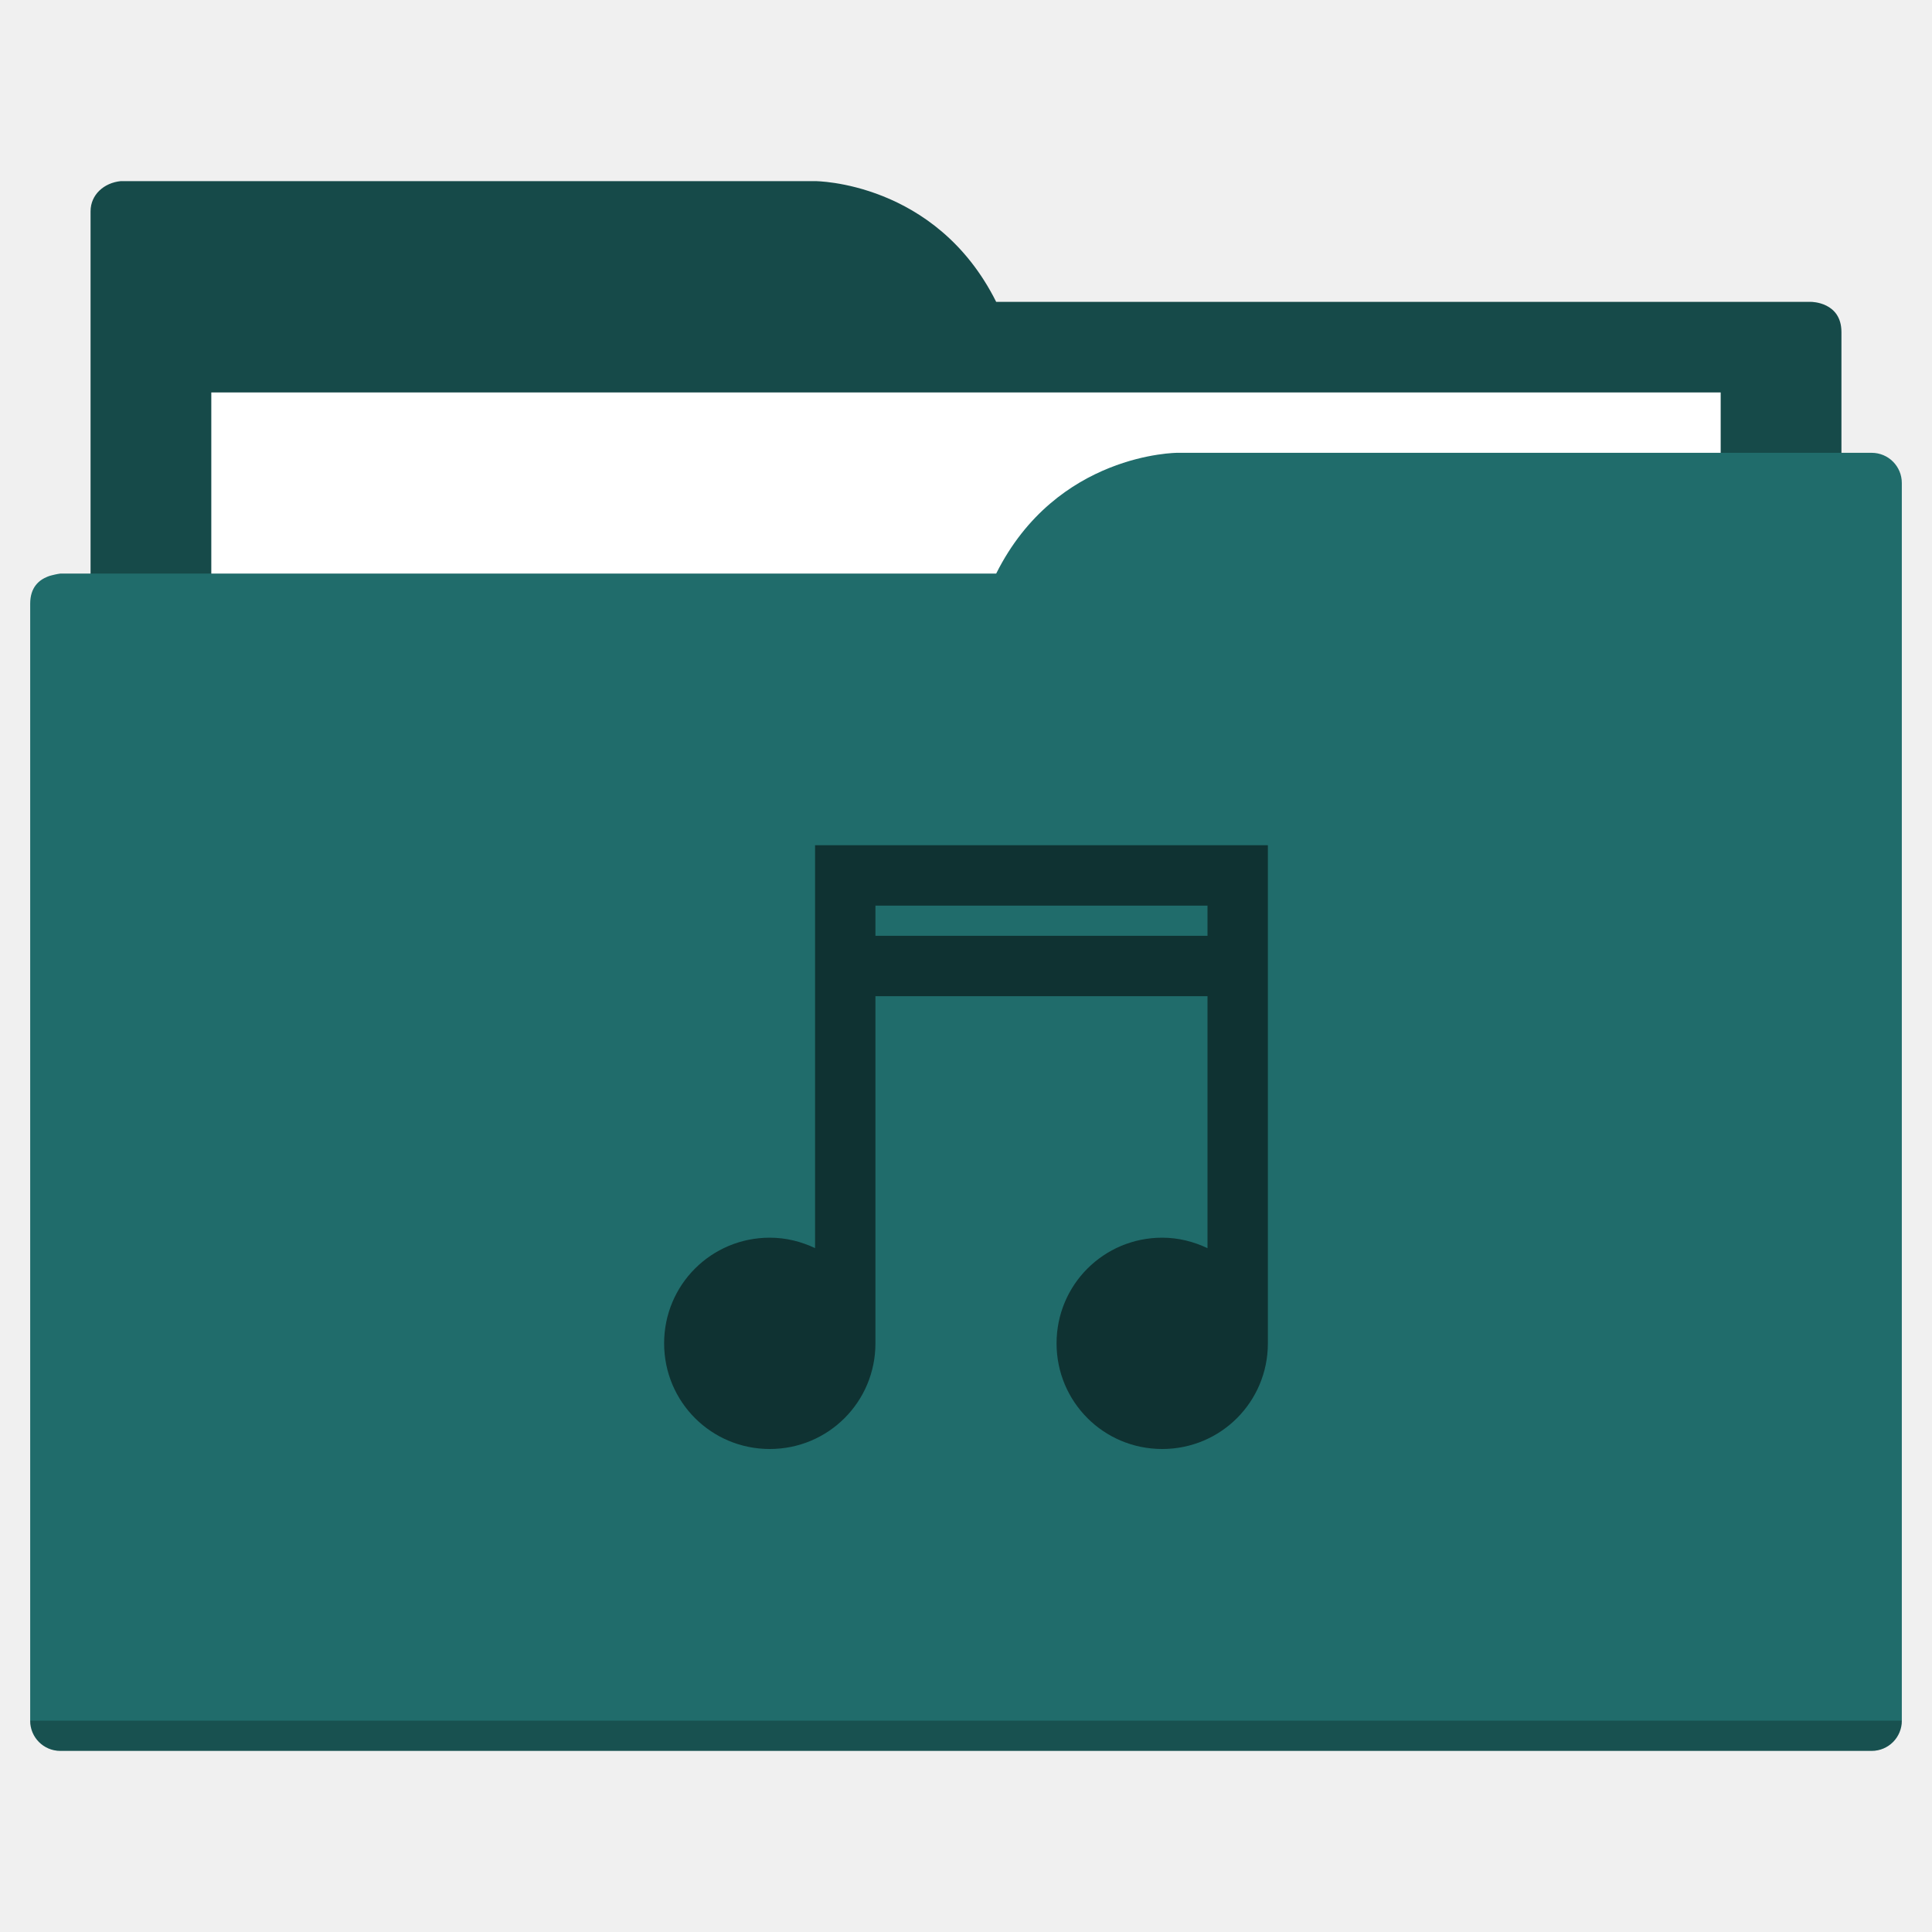
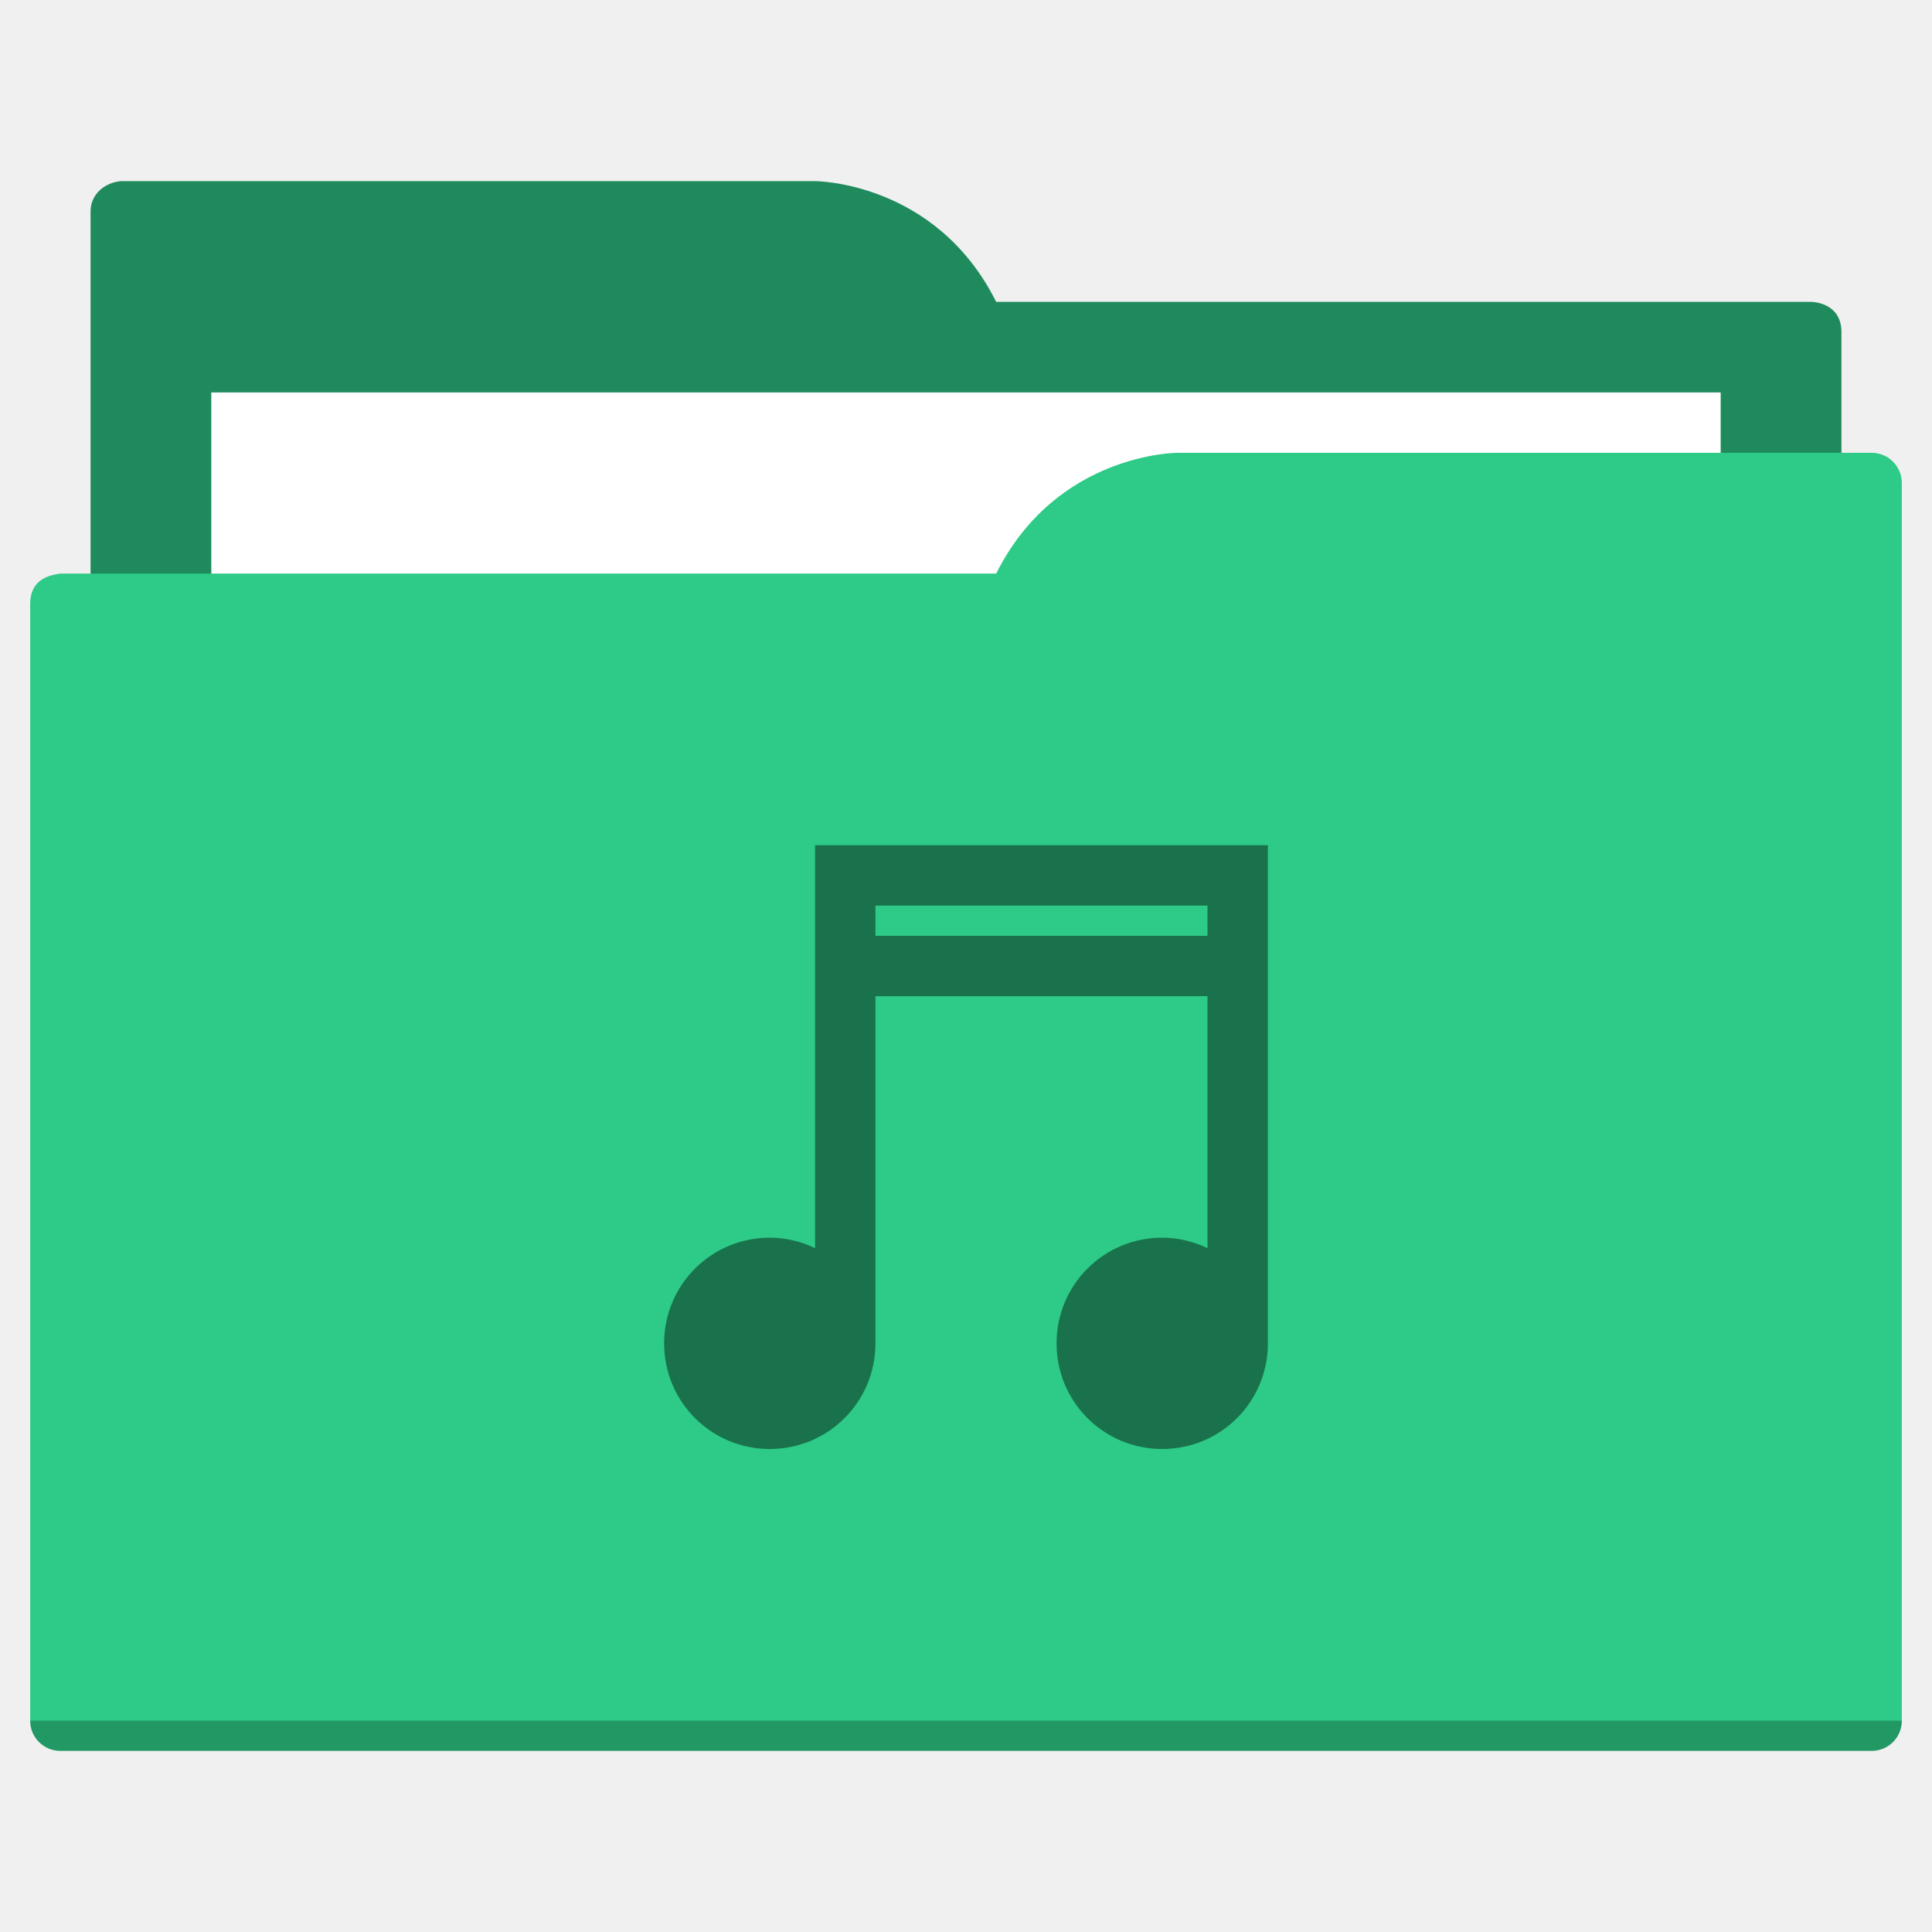
<svg xmlns="http://www.w3.org/2000/svg" width="64" height="64" id="svg5453" version="1.1" viewBox="0 0 64 64">
  <defs id="defs5455" />
  <g id="layer1" transform="translate(-384.5714,-483.798)">
-     <path style="fill:#164a49;fill-opacity:1;fill-rule:evenodd;stroke:none;stroke-width:1px;stroke-linecap:butt;stroke-linejoin:miter;stroke-opacity:1" d="M 4 6 C 3.449 6.055 3 6.446 3 7 L 3 9 L 3 49 L 61 49 L 61 14 L 61 13 L 61 11 C 61 10 60 10 60 10 L 58 10 L 37 10 L 33 10 C 31 6 27 6 27 6 L 5 6 L 4 6 z " transform="translate(384.5714,483.798)" id="folderTab" />
+     <path style="fill:#1f8b5c;fill-opacity:1;fill-rule:evenodd;stroke:none;stroke-width:1px;stroke-linecap:butt;stroke-linejoin:miter;stroke-opacity:1" d="M 4 6 C 3.449 6.055 3 6.446 3 7 L 3 9 L 3 49 L 61 49 L 61 14 L 61 13 L 61 11 C 61 10 60 10 60 10 L 58 10 L 37 10 L 33 10 C 31 6 27 6 27 6 L 5 6 L 4 6 z " transform="translate(384.5714,483.798)" id="folderTab" />
    <path style="color:#000000;text-decoration:none;text-decoration-line:none;text-decoration-style:solid;text-decoration-color:#000000;white-space:normal;clip-rule:nonzero;display:inline;overflow:visible;visibility:visible;opacity:1;isolation:auto;mix-blend-mode:normal;color-interpolation:sRGB;color-interpolation-filters:linearRGB;solid-color:#000000;solid-opacity:1;fill:#ffffff;fill-opacity:1;fill-rule:nonzero;stroke:none;stroke-width:1;stroke-linecap:butt;stroke-linejoin:miter;stroke-miterlimit:4;stroke-dasharray:none;stroke-dashoffset:0;stroke-opacity:1;color-rendering:auto;image-rendering:auto;shape-rendering:auto;text-rendering:auto;enable-background:accumulate" d="m 391.571,496.798 50,0 0,32 -50,0 z" id="folderPaper" />
-     <path style="fill:#206c6b;fill-opacity:1;fill-rule:evenodd;stroke:none;stroke-width:1px;stroke-linecap:butt;stroke-linejoin:miter;stroke-opacity:1" d="M 39 15 C 39 15 35 15 33 19 L 29 19 L 4 19 L 2 19 C 2 19 1.868 19.017 1.711 19.059 C 1.665 19.073 1.619 19.081 1.576 19.102 C 1.302 19.211 1 19.445 1 20 L 1 22 L 1 23 L 1 57 C 1 57.554 1.446 58 2 58 L 62 58 C 62.554 58 63 57.554 63 57 L 63 18 L 63 16 C 63 15.446 62.554 15 62 15 L 61 15 L 39 15 z " transform="translate(384.5714,483.798)" id="folderFront" />
+     <path style="fill:#2dcb87;fill-opacity:1;fill-rule:evenodd;stroke:none;stroke-width:1px;stroke-linecap:butt;stroke-linejoin:miter;stroke-opacity:1" d="M 39 15 C 39 15 35 15 33 19 L 29 19 L 4 19 L 2 19 C 2 19 1.868 19.017 1.711 19.059 C 1.665 19.073 1.619 19.081 1.576 19.102 C 1.302 19.211 1 19.445 1 20 L 1 22 L 1 23 L 1 57 C 1 57.554 1.446 58 2 58 L 62 58 C 62.554 58 63 57.554 63 57 L 63 18 L 63 16 C 63 15.446 62.554 15 62 15 L 61 15 L 39 15 z " transform="translate(384.5714,483.798)" id="folderFront" />
    <path style="opacity:0.25;fill:#000000;fill-opacity:1;stroke:none" d="m 385.571,540.798 c 0,0.554 0.446,1 1,1 l 60,0 c 0.554,0 1,-0.446 1,-1 z" id="folderShadow" />
-     <path style="color:#000000;clip-rule:nonzero;display:inline;overflow:visible;visibility:visible;opacity:1;isolation:auto;mix-blend-mode:normal;color-interpolation:sRGB;color-interpolation-filters:linearRGB;solid-color:#000000;solid-opacity:1;fill:#0f3232;fill-opacity:1;fill-rule:nonzero;stroke:none;stroke-width:1;stroke-linecap:butt;stroke-linejoin:miter;stroke-miterlimit:4;stroke-dasharray:none;stroke-dashoffset:0;stroke-opacity:1;color-rendering:auto;image-rendering:auto;shape-rendering:auto;text-rendering:auto;enable-background:accumulate" d="m 27,28 0,2 0,11.346 C 26.544,41.129 26.04,41 25.5,41 23.561,41 22,42.561 22,44.5 c 0,1.939 1.561,3.5 3.5,3.5 1.939,0 3.5,-1.561 3.5,-3.5 l 0,-8.5 0,-2 0,-1 11,0 0,1 0,2 0,5.348 C 39.544,41.131 39.04,41 38.5,41 36.561,41 35,42.561 35,44.5 35,46.439 36.561,48 38.5,48 40.439,48 42,46.439 42,44.5 L 42,28 Z m 2,2 11,0 0,1 -11,0 z" transform="translate(384.5714,483.798)" id="folderGlyph" />
-     <rect style="color:#000000;clip-rule:nonzero;display:inline;overflow:visible;visibility:visible;opacity:1;isolation:auto;mix-blend-mode:normal;color-interpolation:sRGB;color-interpolation-filters:linearRGB;solid-color:#000000;solid-opacity:1;fill:#164a49;fill-opacity:1;fill-rule:nonzero;stroke:none;stroke-width:1;stroke-linecap:butt;stroke-linejoin:miter;stroke-miterlimit:4;stroke-dasharray:none;stroke-dashoffset:0;stroke-opacity:1;color-rendering:auto;image-rendering:auto;shape-rendering:auto;text-rendering:auto;enable-background:accumulate" id="rect4157" width="5" height="5" x="377.571" y="483.798" />
-     <rect style="color:#000000;clip-rule:nonzero;display:inline;overflow:visible;visibility:visible;opacity:1;isolation:auto;mix-blend-mode:normal;color-interpolation:sRGB;color-interpolation-filters:linearRGB;solid-color:#000000;solid-opacity:1;fill:#206c6b;fill-opacity:1;fill-rule:nonzero;stroke:none;stroke-width:1;stroke-linecap:butt;stroke-linejoin:miter;stroke-miterlimit:4;stroke-dasharray:none;stroke-dashoffset:0;stroke-opacity:1;color-rendering:auto;image-rendering:auto;shape-rendering:auto;text-rendering:auto;enable-background:accumulate" id="rect4157-5" width="5" height="5" x="377.571" y="491.798" />
-     <rect style="color:#000000;clip-rule:nonzero;display:inline;overflow:visible;visibility:visible;opacity:1;isolation:auto;mix-blend-mode:normal;color-interpolation:sRGB;color-interpolation-filters:linearRGB;solid-color:#000000;solid-opacity:1;fill:#0f3232;fill-opacity:1;fill-rule:nonzero;stroke:none;stroke-width:1;stroke-linecap:butt;stroke-linejoin:miter;stroke-miterlimit:4;stroke-dasharray:none;stroke-dashoffset:0;stroke-opacity:1;color-rendering:auto;image-rendering:auto;shape-rendering:auto;text-rendering:auto;enable-background:accumulate" id="rect4157-8" width="5" height="5" x="377.571" y="499.798" />
+     <path style="color:#000000;clip-rule:nonzero;display:inline;overflow:visible;visibility:visible;opacity:1;isolation:auto;mix-blend-mode:normal;color-interpolation:sRGB;color-interpolation-filters:linearRGB;solid-color:#000000;solid-opacity:1;fill:#19724b;fill-opacity:1;fill-rule:nonzero;stroke:none;stroke-width:1;stroke-linecap:butt;stroke-linejoin:miter;stroke-miterlimit:4;stroke-dasharray:none;stroke-dashoffset:0;stroke-opacity:1;color-rendering:auto;image-rendering:auto;shape-rendering:auto;text-rendering:auto;enable-background:accumulate" d="m 27,28 0,2 0,11.346 C 26.544,41.129 26.04,41 25.5,41 23.561,41 22,42.561 22,44.5 c 0,1.939 1.561,3.5 3.5,3.5 1.939,0 3.5,-1.561 3.5,-3.5 l 0,-8.5 0,-2 0,-1 11,0 0,1 0,2 0,5.348 C 39.544,41.131 39.04,41 38.5,41 36.561,41 35,42.561 35,44.5 35,46.439 36.561,48 38.5,48 40.439,48 42,46.439 42,44.5 L 42,28 Z m 2,2 11,0 0,1 -11,0 z" transform="translate(384.5714,483.798)" id="folderGlyph" />
+     <rect style="color:#000000;clip-rule:nonzero;display:inline;overflow:visible;visibility:visible;opacity:1;isolation:auto;mix-blend-mode:normal;color-interpolation:sRGB;color-interpolation-filters:linearRGB;solid-color:#000000;solid-opacity:1;fill:#1f8b5c;fill-opacity:1;fill-rule:nonzero;stroke:none;stroke-width:1;stroke-linecap:butt;stroke-linejoin:miter;stroke-miterlimit:4;stroke-dasharray:none;stroke-dashoffset:0;stroke-opacity:1;color-rendering:auto;image-rendering:auto;shape-rendering:auto;text-rendering:auto;enable-background:accumulate" id="rect4157" width="5" height="5" x="377.571" y="483.798" />
+     <rect style="color:#000000;clip-rule:nonzero;display:inline;overflow:visible;visibility:visible;opacity:1;isolation:auto;mix-blend-mode:normal;color-interpolation:sRGB;color-interpolation-filters:linearRGB;solid-color:#000000;solid-opacity:1;fill:#2dcb87;fill-opacity:1;fill-rule:nonzero;stroke:none;stroke-width:1;stroke-linecap:butt;stroke-linejoin:miter;stroke-miterlimit:4;stroke-dasharray:none;stroke-dashoffset:0;stroke-opacity:1;color-rendering:auto;image-rendering:auto;shape-rendering:auto;text-rendering:auto;enable-background:accumulate" id="rect4157-5" width="5" height="5" x="377.571" y="491.798" />
+     <rect style="color:#000000;clip-rule:nonzero;display:inline;overflow:visible;visibility:visible;opacity:1;isolation:auto;mix-blend-mode:normal;color-interpolation:sRGB;color-interpolation-filters:linearRGB;solid-color:#000000;solid-opacity:1;fill:#19724b;fill-opacity:1;fill-rule:nonzero;stroke:none;stroke-width:1;stroke-linecap:butt;stroke-linejoin:miter;stroke-miterlimit:4;stroke-dasharray:none;stroke-dashoffset:0;stroke-opacity:1;color-rendering:auto;image-rendering:auto;shape-rendering:auto;text-rendering:auto;enable-background:accumulate" id="rect4157-8" width="5" height="5" x="377.571" y="499.798" />
  </g>
</svg>
